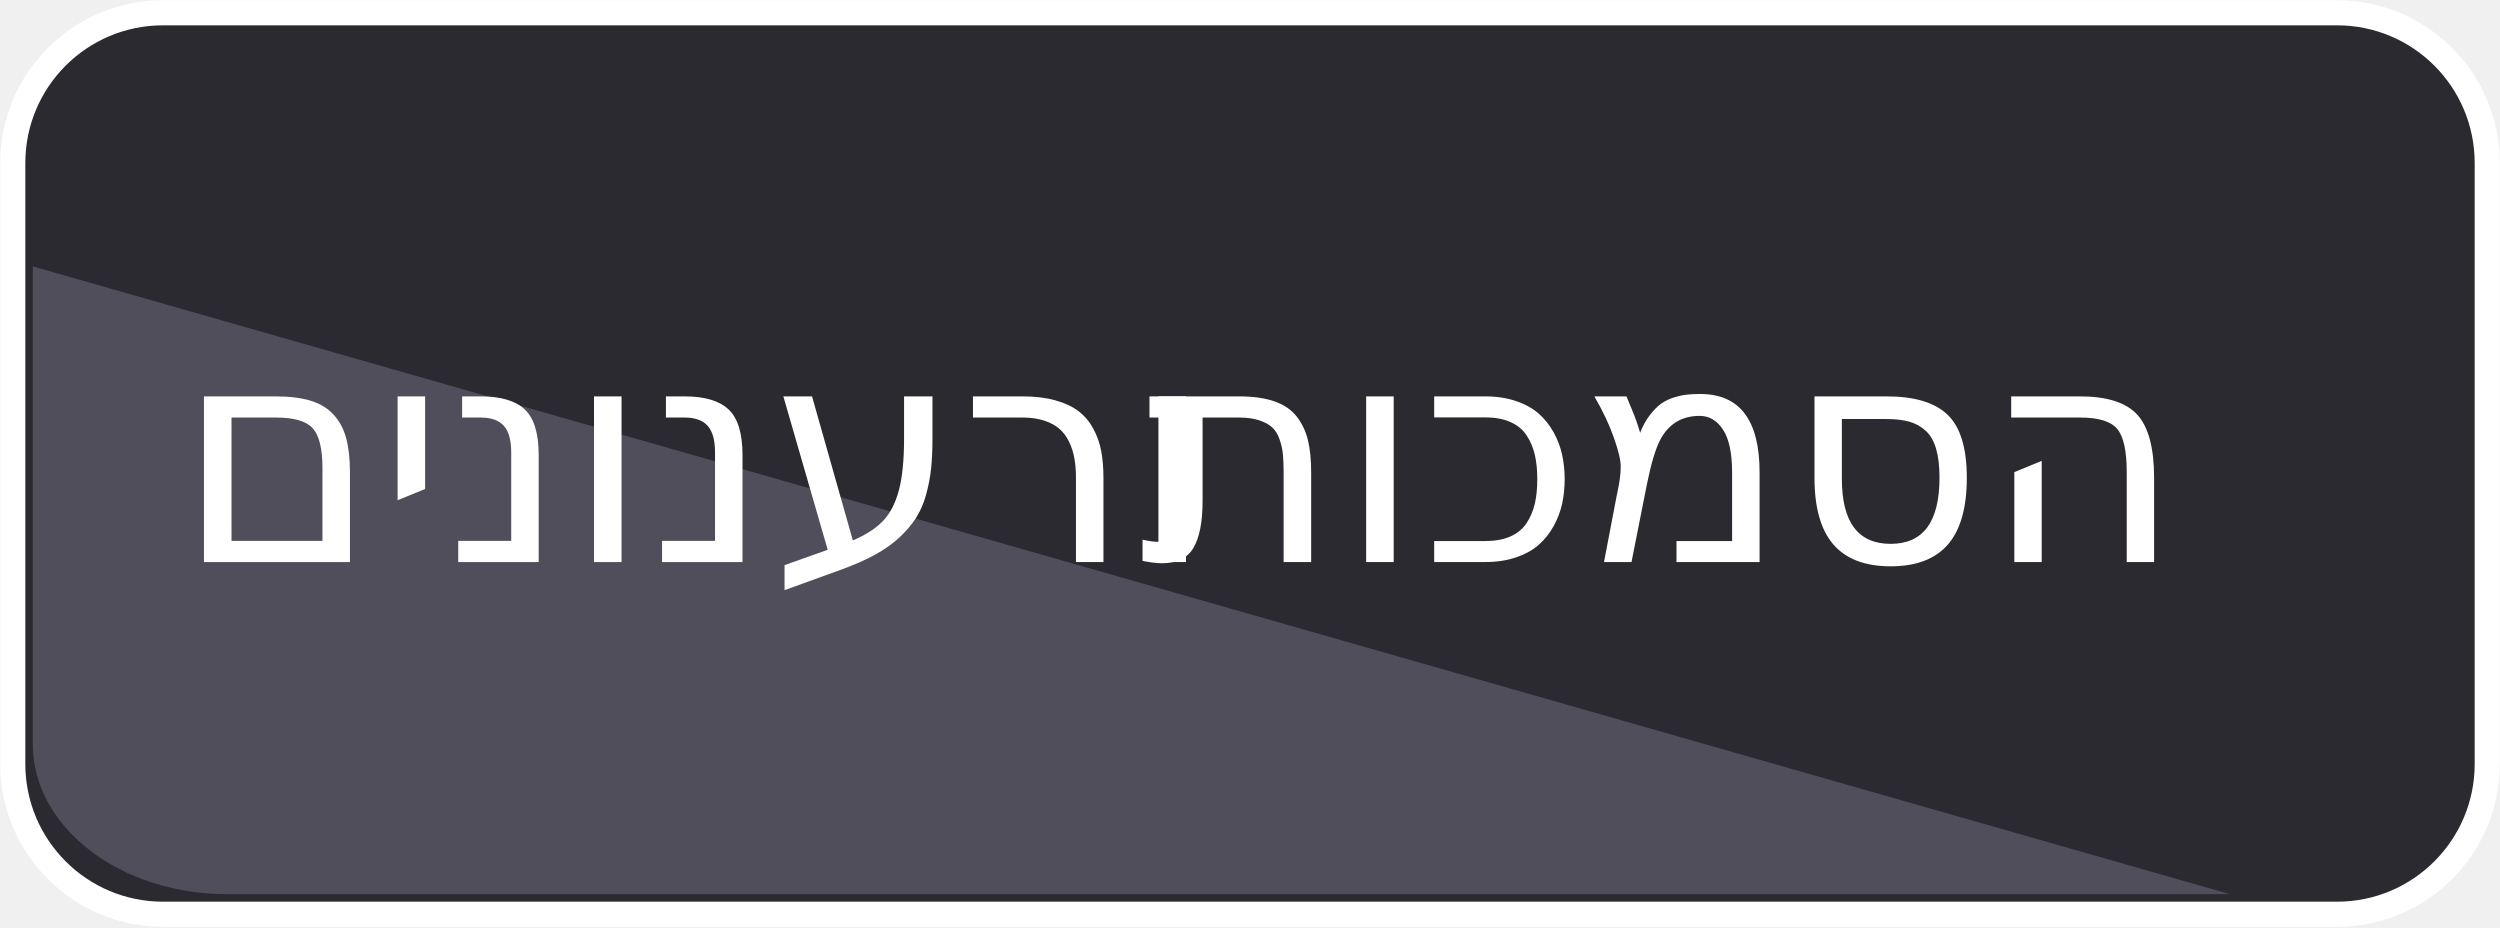
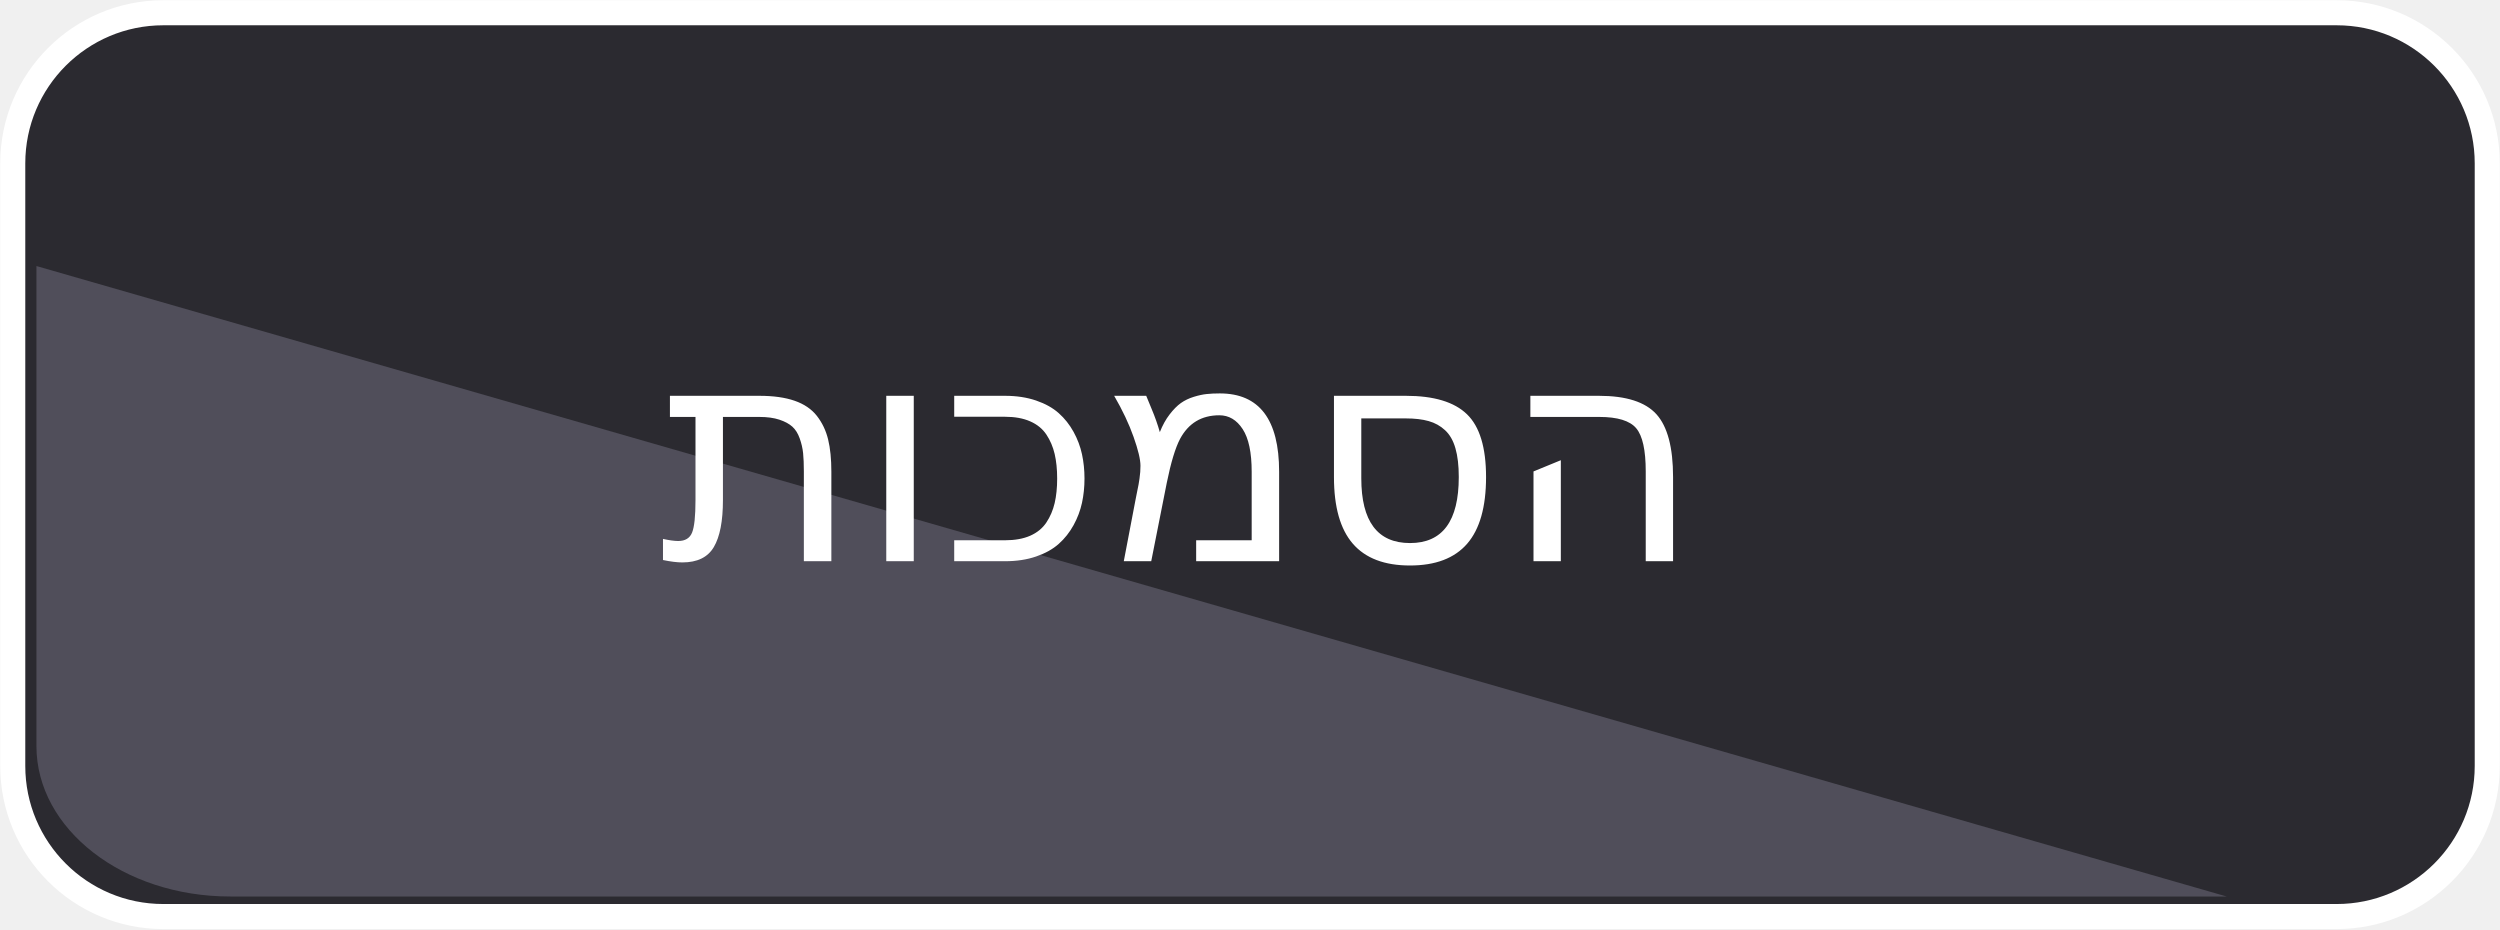
- <svg xmlns="http://www.w3.org/2000/svg" width="685" height="254" xml:space="preserve" overflow="hidden">
-   <g transform="translate(-2750 -521)">
-     <path d="M2753.5 565.667C2753.5 542.931 2771.93 524.5 2794.67 524.5L3390.33 524.5C3413.07 524.5 3431.5 542.931 3431.5 565.667L3431.5 730.333C3431.5 753.069 3413.07 771.501 3390.33 771.501L2794.67 771.501C2771.93 771.501 2753.5 753.069 2753.5 730.333Z" stroke="#FFFFFF" stroke-width="6.875" stroke-miterlimit="8" fill="#2B2A30" fill-rule="evenodd" />
-     <path d="M2759 594 3361 766 2812.25 766C2782.84 766 2759 747.628 2759 724.965Z" fill="#504E5A" fill-rule="evenodd" />
-     <text fill="#FFFFFF" font-family="Assistant,Assistant_MSFontService,sans-serif" font-weight="400" font-size="83" direction="rtl" writing-mode="rl-tb" transform="matrix(1 0 0 1 3082.5 675)" x="265.26">הסמכות </text>
-     <text fill="#FFFFFF" font-family="Assistant,Assistant_MSFontService,sans-serif" font-weight="400" font-size="83" direction="rtl" writing-mode="rl-tb" transform="matrix(1 0 0 1 2836.14 675)" x="246.354">ורענונים</text>
-     <text fill="#FFFFFF" font-family="Assistant,Assistant_MSFontService,sans-serif" font-weight="400" font-size="83" transform="matrix(1 0 0 1 3347.78 675)"> </text>
+ <svg xmlns="http://www.w3.org/2000/svg" width="686" height="255" xml:space="preserve" overflow="hidden">
+   <g transform="translate(-1479 -470)">
+     <path d="M1482.5 514.834C1482.5 492.006 1501.01 473.5 1523.83 473.5L2120.17 473.5C2142.99 473.5 2161.5 492.006 2161.5 514.834L2161.5 680.166C2161.5 702.994 2142.99 721.5 2120.17 721.5L1523.83 721.5C1501.01 721.5 1482.5 702.994 1482.5 680.166Z" stroke="#FFFFFF" stroke-width="6.875" stroke-miterlimit="8" fill="#2B2A30" fill-rule="evenodd" />
+     <path d="M1489 543 2090 716 1542.17 716C1512.8 716 1489 697.521 1489 674.726Z" fill="#504E5A" fill-rule="evenodd" />
+     <text fill="#FFFFFF" font-family="Assistant,Assistant_MSFontService,sans-serif" font-weight="400" font-size="83" direction="rtl" writing-mode="rl-tb" transform="matrix(1 0 0 1 1696.98 624)" x="248.646">הסמכות</text>
+     <text fill="#FFFFFF" font-family="Assistant,Assistant_MSFontService,sans-serif" font-weight="400" font-size="83" transform="matrix(1 0 0 1 1680.37 624)"> </text>
  </g>
</svg>
